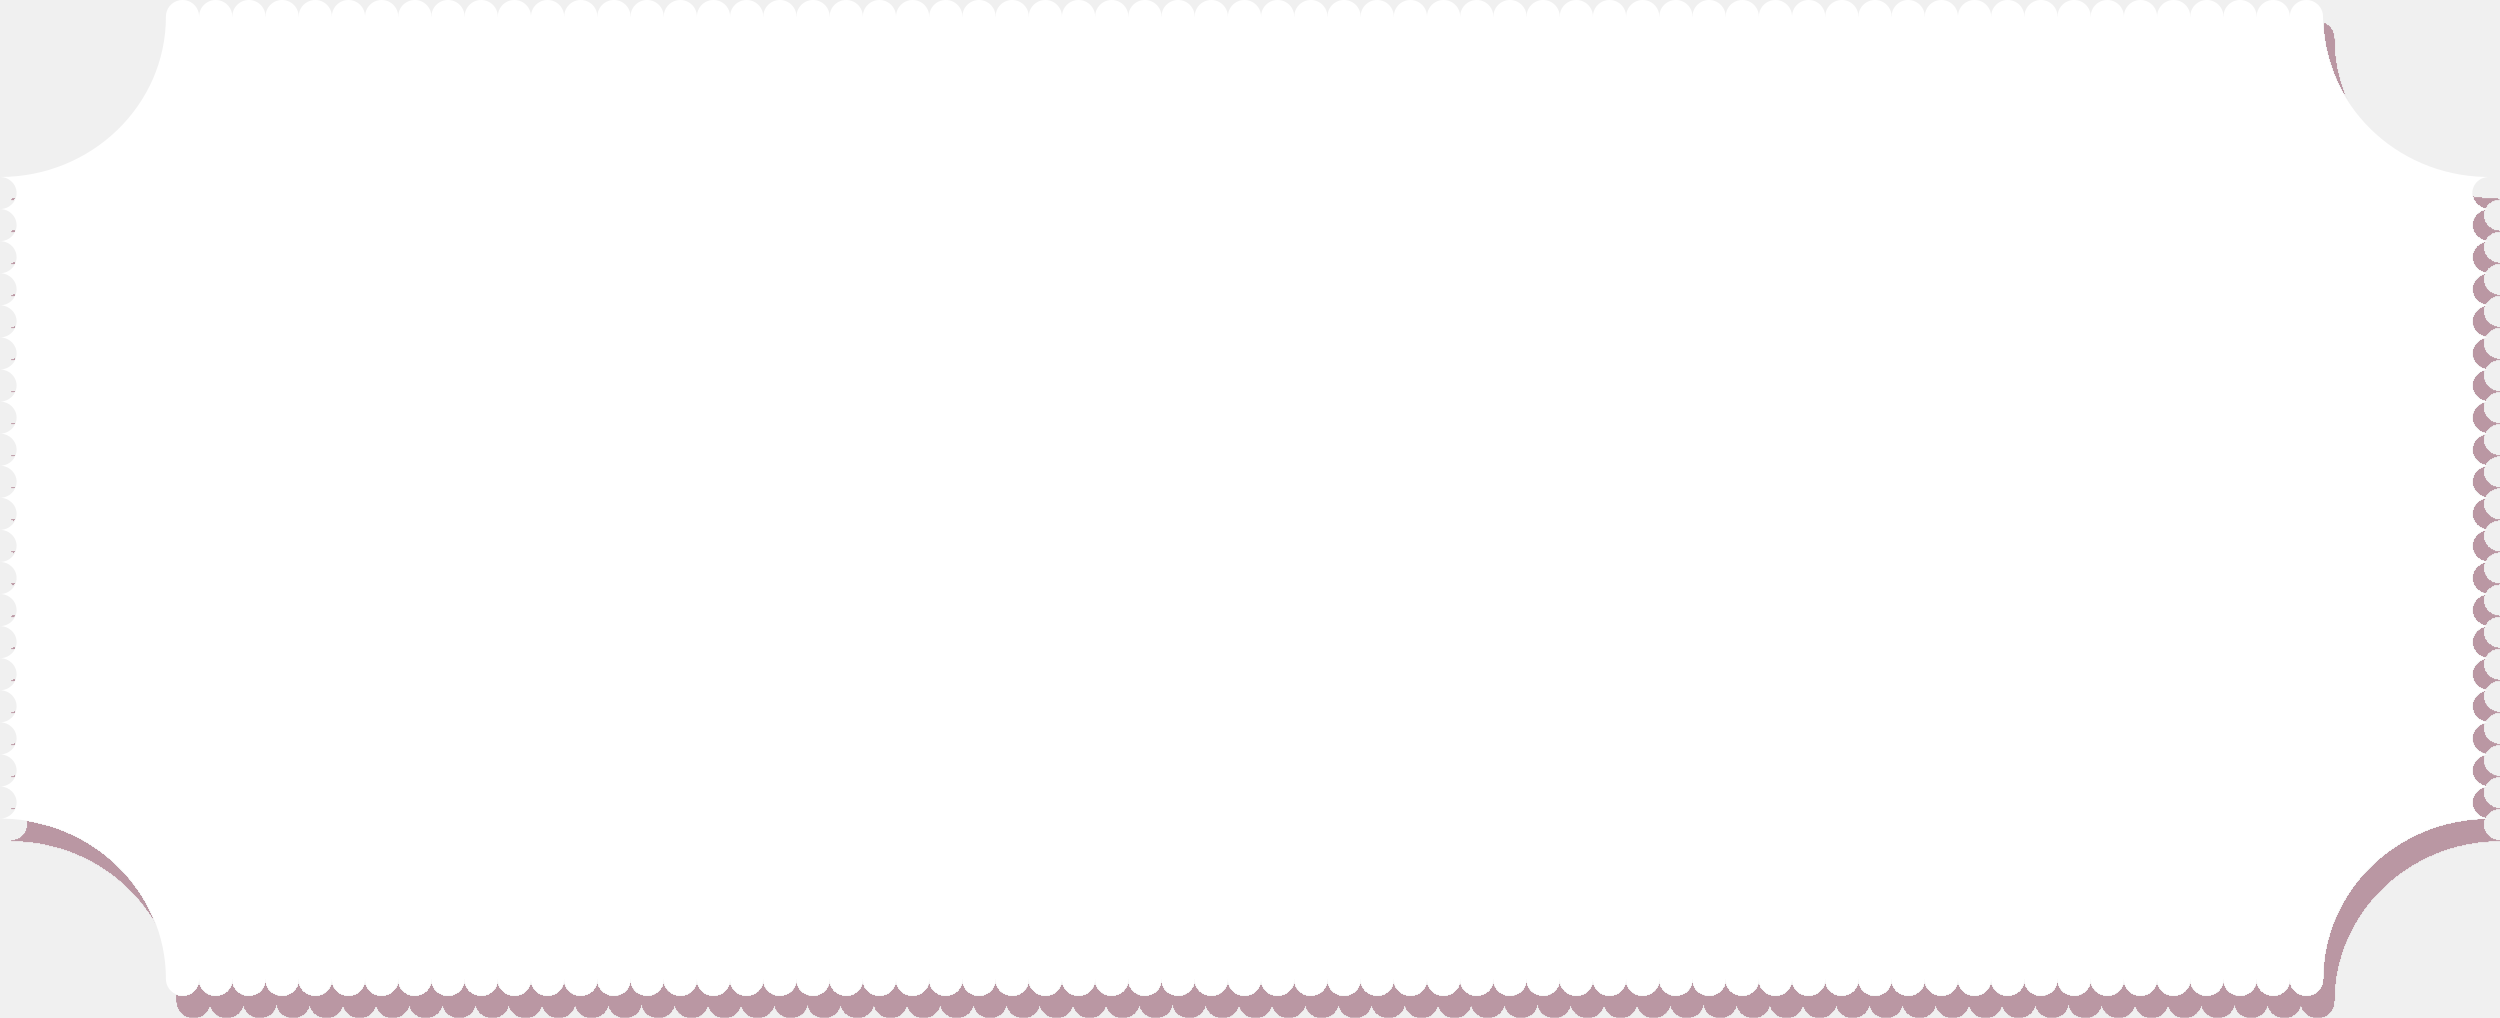
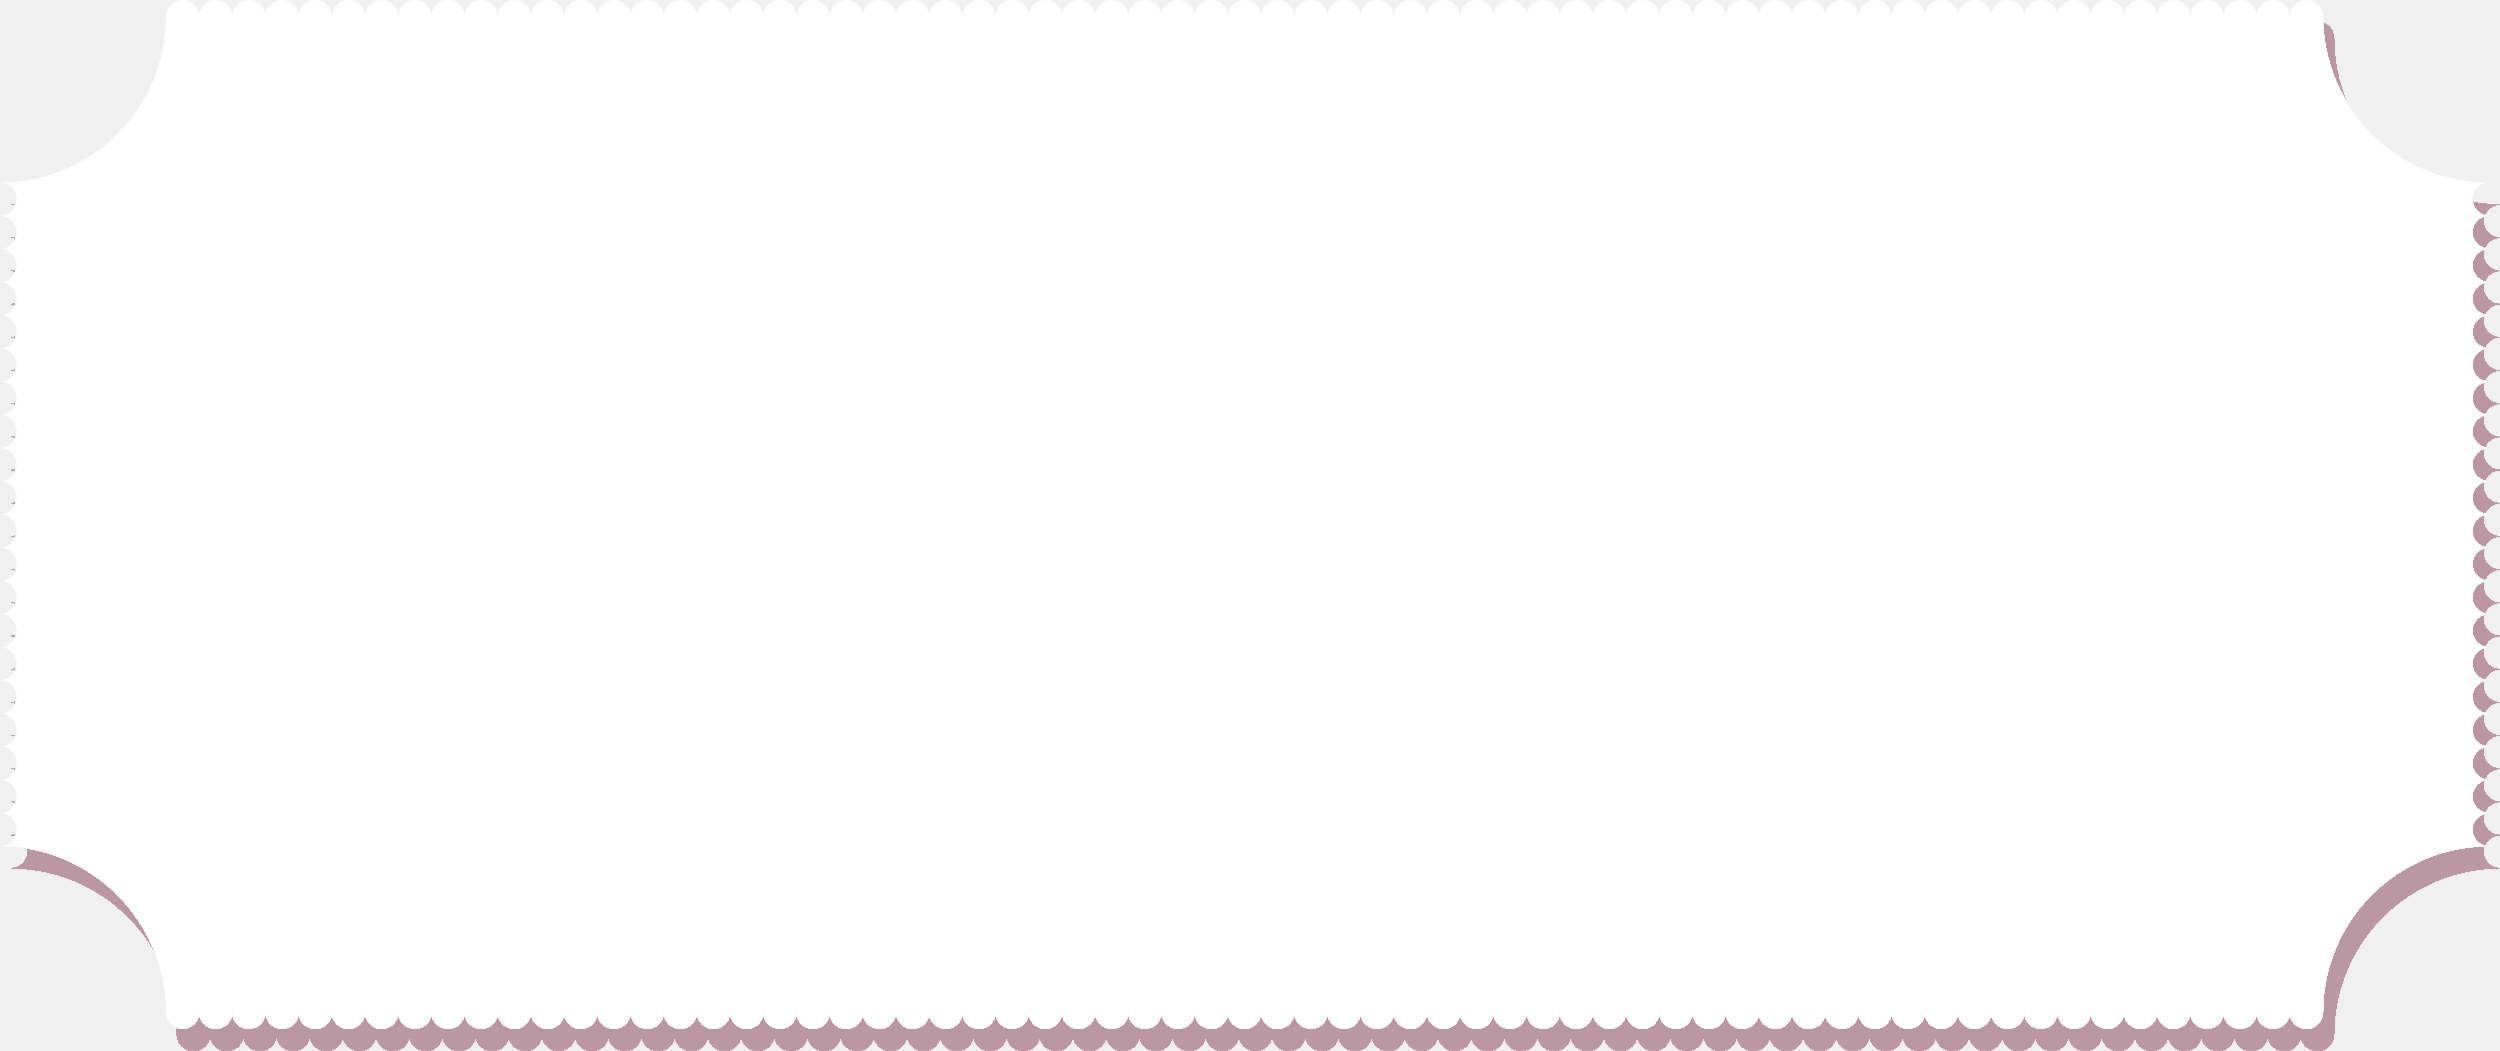
- <svg xmlns="http://www.w3.org/2000/svg" preserveAspectRatio="none" overflow="visible" style="display: block;" width="452" height="184" viewBox="0 0 452 184" fill="none">
-   <g id="ticket" filter="url(#filter0_d_0_392)">
-     <circle id="Ellipse 26583" cx="111" cy="177" r="3" fill="white" />
+ <svg xmlns="http://www.w3.org/2000/svg" preserveAspectRatio="none" overflow="visible" style="display: block;" width="452" height="190" viewBox="0 0 452 190" fill="none">
+   <g id="ticket" filter="url(#filter0_d_0_71)">
+     <circle id="Ellipse 26583" cx="111" cy="183" r="3" fill="white" />
    <circle id="Ellipse 26664" cx="111" cy="3" r="3" fill="white" />
-     <circle id="Ellipse 26623" cx="351" cy="177" r="3" fill="white" />
+     <circle id="Ellipse 26623" cx="351" cy="183" r="3" fill="white" />
    <circle id="Ellipse 26665" cx="351" cy="3" r="3" fill="white" />
-     <circle id="Ellipse 26624" cx="231" cy="177" r="3" fill="white" />
+     <circle id="Ellipse 26624" cx="231" cy="183" r="3" fill="white" />
    <circle id="Ellipse 26666" cx="231" cy="3" r="3" fill="white" />
-     <circle id="Ellipse 26593" cx="171" cy="177" r="3" fill="white" />
+     <circle id="Ellipse 26593" cx="171" cy="183" r="3" fill="white" />
    <circle id="Ellipse 26667" cx="171" cy="3" r="3" fill="white" />
-     <circle id="Ellipse 26625" cx="411" cy="177" r="3" fill="white" />
+     <circle id="Ellipse 26625" cx="411" cy="183" r="3" fill="white" />
    <circle id="Ellipse 26668" cx="411" cy="3" r="3" fill="white" />
-     <circle id="Ellipse 26604" cx="51" cy="177" r="3" fill="white" />
+     <circle id="Ellipse 26604" cx="51" cy="183" r="3" fill="white" />
    <circle id="Ellipse 26669" cx="51" cy="3" r="3" fill="white" />
-     <circle id="Ellipse 26626" cx="291" cy="177" r="3" fill="white" />
+     <circle id="Ellipse 26626" cx="291" cy="183" r="3" fill="white" />
    <circle id="Ellipse 26670" cx="291" cy="3" r="3" fill="white" />
-     <circle id="Ellipse 26588" cx="141" cy="177" r="3" fill="white" />
+     <circle id="Ellipse 26588" cx="141" cy="183" r="3" fill="white" />
    <circle id="Ellipse 26671" cx="141" cy="3" r="3" fill="white" />
-     <circle id="Ellipse 26627" cx="381" cy="177" r="3" fill="white" />
+     <circle id="Ellipse 26627" cx="381" cy="183" r="3" fill="white" />
    <circle id="Ellipse 26672" cx="381" cy="3" r="3" fill="white" />
-     <circle id="Ellipse 26628" cx="261" cy="177" r="3" fill="white" />
+     <circle id="Ellipse 26628" cx="261" cy="183" r="3" fill="white" />
    <circle id="Ellipse 26673" cx="261" cy="3" r="3" fill="white" />
-     <circle id="Ellipse 26594" cx="201" cy="177" r="3" fill="white" />
+     <circle id="Ellipse 26594" cx="201" cy="183" r="3" fill="white" />
    <circle id="Ellipse 26674" cx="201" cy="3" r="3" fill="white" />
-     <circle id="Ellipse 26606" cx="81" cy="177" r="3" fill="white" />
+     <circle id="Ellipse 26606" cx="81" cy="183" r="3" fill="white" />
    <circle id="Ellipse 26675" cx="81" cy="3" r="3" fill="white" />
-     <circle id="Ellipse 26630" cx="321" cy="177" r="3" fill="white" />
+     <circle id="Ellipse 26630" cx="321" cy="183" r="3" fill="white" />
    <circle id="Ellipse 26676" cx="321" cy="3" r="3" fill="white" />
-     <circle id="Ellipse 26584" cx="117" cy="177" r="3" fill="white" />
+     <circle id="Ellipse 26584" cx="117" cy="183" r="3" fill="white" />
    <circle id="Ellipse 26677" cx="117" cy="3" r="3" fill="white" />
-     <circle id="Ellipse 26631" cx="357" cy="177" r="3" fill="white" />
+     <circle id="Ellipse 26631" cx="357" cy="183" r="3" fill="white" />
    <circle id="Ellipse 26678" cx="357" cy="3" r="3" fill="white" />
-     <circle id="Ellipse 26632" cx="237" cy="177" r="3" fill="white" />
+     <circle id="Ellipse 26632" cx="237" cy="183" r="3" fill="white" />
    <circle id="Ellipse 26679" cx="237" cy="3" r="3" fill="white" />
-     <circle id="Ellipse 26595" cx="177" cy="177" r="3" fill="white" />
+     <circle id="Ellipse 26595" cx="177" cy="183" r="3" fill="white" />
    <circle id="Ellipse 26680" cx="177" cy="3" r="3" fill="white" />
-     <circle id="Ellipse 26633" cx="417" cy="177" r="3" fill="white" />
+     <circle id="Ellipse 26633" cx="417" cy="183" r="3" fill="white" />
    <circle id="Ellipse 26681" cx="417" cy="3" r="3" fill="white" />
-     <circle id="Ellipse 26608" cx="57" cy="177" r="3" fill="white" />
+     <circle id="Ellipse 26608" cx="57" cy="183" r="3" fill="white" />
    <circle id="Ellipse 26682" cx="57" cy="3" r="3" fill="white" />
-     <circle id="Ellipse 26634" cx="297" cy="177" r="3" fill="white" />
+     <circle id="Ellipse 26634" cx="297" cy="183" r="3" fill="white" />
    <circle id="Ellipse 26683" cx="297" cy="3" r="3" fill="white" />
-     <circle id="Ellipse 26589" cx="147" cy="177" r="3" fill="white" />
+     <circle id="Ellipse 26589" cx="147" cy="183" r="3" fill="white" />
    <circle id="Ellipse 26684" cx="147" cy="3" r="3" fill="white" />
-     <circle id="Ellipse 26635" cx="387" cy="177" r="3" fill="white" />
+     <circle id="Ellipse 26635" cx="387" cy="183" r="3" fill="white" />
    <circle id="Ellipse 26685" cx="387" cy="3" r="3" fill="white" />
-     <circle id="Ellipse 26636" cx="267" cy="177" r="3" fill="white" />
+     <circle id="Ellipse 26636" cx="267" cy="183" r="3" fill="white" />
    <circle id="Ellipse 26686" cx="267" cy="3" r="3" fill="white" />
-     <circle id="Ellipse 26596" cx="207" cy="177" r="3" fill="white" />
+     <circle id="Ellipse 26596" cx="207" cy="183" r="3" fill="white" />
    <circle id="Ellipse 26687" cx="207" cy="3" r="3" fill="white" />
-     <circle id="Ellipse 26610" cx="87" cy="177" r="3" fill="white" />
+     <circle id="Ellipse 26610" cx="87" cy="183" r="3" fill="white" />
    <circle id="Ellipse 26688" cx="87" cy="3" r="3" fill="white" />
-     <circle id="Ellipse 26638" cx="327" cy="177" r="3" fill="white" />
+     <circle id="Ellipse 26638" cx="327" cy="183" r="3" fill="white" />
    <circle id="Ellipse 26689" cx="327" cy="3" r="3" fill="white" />
-     <circle id="Ellipse 26585" cx="123" cy="177" r="3" fill="white" />
+     <circle id="Ellipse 26585" cx="123" cy="183" r="3" fill="white" />
    <circle id="Ellipse 26690" cx="123" cy="3" r="3" fill="white" />
-     <circle id="Ellipse 26639" cx="363" cy="177" r="3" fill="white" />
+     <circle id="Ellipse 26639" cx="363" cy="183" r="3" fill="white" />
    <circle id="Ellipse 26691" cx="363" cy="3" r="3" fill="white" />
-     <circle id="Ellipse 26640" cx="243" cy="177" r="3" fill="white" />
+     <circle id="Ellipse 26640" cx="243" cy="183" r="3" fill="white" />
    <circle id="Ellipse 26692" cx="243" cy="3" r="3" fill="white" />
-     <circle id="Ellipse 26597" cx="183" cy="177" r="3" fill="white" />
+     <circle id="Ellipse 26597" cx="183" cy="183" r="3" fill="white" />
    <circle id="Ellipse 26693" cx="183" cy="3" r="3" fill="white" />
-     <circle id="Ellipse 26612" cx="63" cy="177" r="3" fill="white" />
+     <circle id="Ellipse 26612" cx="63" cy="183" r="3" fill="white" />
    <circle id="Ellipse 26694" cx="63" cy="3" r="3" fill="white" />
-     <circle id="Ellipse 26642" cx="303" cy="177" r="3" fill="white" />
+     <circle id="Ellipse 26642" cx="303" cy="183" r="3" fill="white" />
    <circle id="Ellipse 26695" cx="303" cy="3" r="3" fill="white" />
-     <circle id="Ellipse 26590" cx="153" cy="177" r="3" fill="white" />
+     <circle id="Ellipse 26590" cx="153" cy="183" r="3" fill="white" />
    <circle id="Ellipse 26696" cx="153" cy="3" r="3" fill="white" />
-     <circle id="Ellipse 26643" cx="393" cy="177" r="3" fill="white" />
+     <circle id="Ellipse 26643" cx="393" cy="183" r="3" fill="white" />
    <circle id="Ellipse 26697" cx="393" cy="3" r="3" fill="white" />
-     <circle id="Ellipse 26613" cx="33" cy="177" r="3" fill="white" />
+     <circle id="Ellipse 26613" cx="33" cy="183" r="3" fill="white" />
    <circle id="Ellipse 26698" cx="33" cy="3" r="3" fill="white" />
-     <circle id="Ellipse 26644" cx="273" cy="177" r="3" fill="white" />
+     <circle id="Ellipse 26644" cx="273" cy="183" r="3" fill="white" />
    <circle id="Ellipse 26699" cx="273" cy="3" r="3" fill="white" />
-     <circle id="Ellipse 26598" cx="213" cy="177" r="3" fill="white" />
+     <circle id="Ellipse 26598" cx="213" cy="183" r="3" fill="white" />
    <circle id="Ellipse 26700" cx="213" cy="3" r="3" fill="white" />
-     <circle id="Ellipse 26614" cx="93" cy="177" r="3" fill="white" />
+     <circle id="Ellipse 26614" cx="93" cy="183" r="3" fill="white" />
    <circle id="Ellipse 26701" cx="93" cy="3" r="3" fill="white" />
-     <circle id="Ellipse 26646" cx="333" cy="177" r="3" fill="white" />
+     <circle id="Ellipse 26646" cx="333" cy="183" r="3" fill="white" />
    <circle id="Ellipse 26702" cx="333" cy="3" r="3" fill="white" />
-     <circle id="Ellipse 26586" cx="129" cy="177" r="3" fill="white" />
+     <circle id="Ellipse 26586" cx="129" cy="183" r="3" fill="white" />
    <circle id="Ellipse 26703" cx="129" cy="3" r="3" fill="white" />
-     <circle id="Ellipse 26647" cx="369" cy="177" r="3" fill="white" />
+     <circle id="Ellipse 26647" cx="369" cy="183" r="3" fill="white" />
    <circle id="Ellipse 26704" cx="369" cy="3" r="3" fill="white" />
-     <circle id="Ellipse 26648" cx="249" cy="177" r="3" fill="white" />
+     <circle id="Ellipse 26648" cx="249" cy="183" r="3" fill="white" />
    <circle id="Ellipse 26705" cx="249" cy="3" r="3" fill="white" />
-     <circle id="Ellipse 26599" cx="189" cy="177" r="3" fill="white" />
+     <circle id="Ellipse 26599" cx="189" cy="183" r="3" fill="white" />
    <circle id="Ellipse 26706" cx="189" cy="3" r="3" fill="white" />
-     <circle id="Ellipse 26616" cx="69" cy="177" r="3" fill="white" />
+     <circle id="Ellipse 26616" cx="69" cy="183" r="3" fill="white" />
    <circle id="Ellipse 26707" cx="69" cy="3" r="3" fill="white" />
-     <circle id="Ellipse 26650" cx="309" cy="177" r="3" fill="white" />
+     <circle id="Ellipse 26650" cx="309" cy="183" r="3" fill="white" />
    <circle id="Ellipse 26708" cx="309" cy="3" r="3" fill="white" />
-     <circle id="Ellipse 26591" cx="159" cy="177" r="3" fill="white" />
+     <circle id="Ellipse 26591" cx="159" cy="183" r="3" fill="white" />
    <circle id="Ellipse 26709" cx="159" cy="3" r="3" fill="white" />
-     <circle id="Ellipse 26651" cx="399" cy="177" r="3" fill="white" />
+     <circle id="Ellipse 26651" cx="399" cy="183" r="3" fill="white" />
    <circle id="Ellipse 26710" cx="399" cy="3" r="3" fill="white" />
-     <circle id="Ellipse 26617" cx="39" cy="177" r="3" fill="white" />
+     <circle id="Ellipse 26617" cx="39" cy="183" r="3" fill="white" />
    <circle id="Ellipse 26711" cx="39" cy="3" r="3" fill="white" />
-     <circle id="Ellipse 26652" cx="279" cy="177" r="3" fill="white" />
+     <circle id="Ellipse 26652" cx="279" cy="183" r="3" fill="white" />
    <circle id="Ellipse 26712" cx="279" cy="3" r="3" fill="white" />
-     <circle id="Ellipse 26600" cx="219" cy="177" r="3" fill="white" />
+     <circle id="Ellipse 26600" cx="219" cy="183" r="3" fill="white" />
    <circle id="Ellipse 26713" cx="219" cy="3" r="3" fill="white" />
-     <circle id="Ellipse 26618" cx="99" cy="177" r="3" fill="white" />
+     <circle id="Ellipse 26618" cx="99" cy="183" r="3" fill="white" />
    <circle id="Ellipse 26714" cx="99" cy="3" r="3" fill="white" />
-     <circle id="Ellipse 26654" cx="339" cy="177" r="3" fill="white" />
+     <circle id="Ellipse 26654" cx="339" cy="183" r="3" fill="white" />
    <circle id="Ellipse 26715" cx="339" cy="3" r="3" fill="white" />
-     <circle id="Ellipse 26587" cx="135" cy="177" r="3" fill="white" />
+     <circle id="Ellipse 26587" cx="135" cy="183" r="3" fill="white" />
    <circle id="Ellipse 26716" cx="135" cy="3" r="3" fill="white" />
-     <circle id="Ellipse 26655" cx="375" cy="177" r="3" fill="white" />
+     <circle id="Ellipse 26655" cx="375" cy="183" r="3" fill="white" />
    <circle id="Ellipse 26717" cx="375" cy="3" r="3" fill="white" />
-     <path id="Subtract" d="M420 3C420 18.766 433.015 31.593 449.226 31.99L450 32C448.343 32 447 33.299 447 34.9C447 36.502 448.343 37.8 450 37.8C448.343 37.8 447 39.099 447 40.7C447 42.295 448.333 43.59 449.98 43.6C448.333 43.61 447 44.905 447 46.5C447 48.052 448.261 49.319 449.846 49.397L450 49.4C448.343 49.4 447 50.698 447 52.3C447 53.851 448.261 55.119 449.846 55.196L450 55.2C448.343 55.2 447 56.498 447 58.1C447 59.651 448.261 60.919 449.846 60.996L450 61C448.343 61 447 62.298 447 63.899C447 65.501 448.343 66.8 450 66.8C448.343 66.8 447 68.099 447 69.7C447 71.302 448.343 72.6 450 72.6C448.343 72.6 447 73.898 447 75.5C447 77.052 448.261 78.319 449.846 78.397L450 78.4C448.343 78.4 447 79.698 447 81.3C447 82.851 448.261 84.119 449.846 84.196L450 84.2C448.343 84.2 447 85.498 447 87.1C447 88.701 448.343 90 450 90C448.343 90 447 91.299 447 92.9C447 94.502 448.343 95.8 450 95.8C448.343 95.8 447 97.099 447 98.7C447 100.302 448.343 101.6 450 101.6C448.343 101.6 447 102.898 447 104.5C447 106.102 448.343 107.399 450 107.399C448.343 107.399 447 108.698 447 110.3C447 111.851 448.261 113.119 449.846 113.196L450 113.2C448.343 113.2 447 114.499 447 116.101C447 117.702 448.343 119 450 119C448.343 119 447 120.299 447 121.9C447 123.502 448.343 124.8 450 124.8C448.343 124.8 447 126.099 447 127.7C447 129.302 448.343 130.6 450 130.6C448.343 130.6 447 131.898 447 133.5C447 135.052 448.261 136.319 449.846 136.396L450 136.4C448.343 136.4 447 137.698 447 139.3C447 140.851 448.261 142.119 449.846 142.196L450 142.2C448.343 142.2 447 143.498 447 145.1C447 146.651 448.261 147.918 449.846 147.996L450 148C433.431 148 420 160.984 420 177H30C30 161.234 16.985 148.407 0.774 148.01L0 148C1.657 148 3 146.701 3 145.1C3 143.548 1.739 142.282 0.154 142.204L0 142.2C1.657 142.2 3 140.901 3 139.3C3 137.748 1.739 136.481 0.154 136.403L0 136.4C1.657 136.4 3 135.102 3 133.5C3 131.898 1.657 130.6 0 130.6C1.657 130.6 3 129.302 3 127.7C3 126.099 1.657 124.8 0 124.8C1.657 124.8 3 123.502 3 121.9C3 120.299 1.657 119 0 119C1.657 119 3 117.702 3 116.101C3 114.499 1.657 113.2 0 113.2C1.657 113.2 3 111.901 3 110.3C3 108.698 1.657 107.399 0 107.399C1.657 107.399 3 106.102 3 104.5C3 102.898 1.657 101.6 0 101.6C1.657 101.6 3 100.302 3 98.7C3 97.099 1.657 95.8 0 95.8C1.657 95.8 3 94.502 3 92.9C3 91.299 1.657 90 0 90C1.657 90 3 88.701 3 87.1C3 85.548 1.739 84.282 0.154 84.204L0 84.2C1.657 84.2 3 82.901 3 81.3C3 79.748 1.739 78.482 0.154 78.404L0 78.4C1.657 78.4 3 77.102 3 75.5C3 73.948 1.739 72.681 0.154 72.603L0 72.601V72.6C1.657 72.6 3 71.302 3 69.7C3 68.149 1.739 66.881 0.154 66.804L0 66.8C1.657 66.8 3 65.501 3 63.899C3 62.348 1.739 61.081 0.154 61.004L0 61C1.657 61 3 59.701 3 58.1C3 56.548 1.739 55.282 0.154 55.204L0 55.2C1.657 55.2 3 53.901 3 52.3C3 50.748 1.739 49.481 0.154 49.403L0 49.4C1.657 49.4 3 48.102 3 46.5C3 44.904 1.667 43.609 0.019 43.6C1.667 43.59 3 42.296 3 40.7C3 39.099 1.657 37.8 0 37.8C1.657 37.8 3 36.502 3 34.9C3 33.299 1.657 32 0 32C16.569 32 30 19.016 30 3H420Z" fill="white" />
-     <circle id="Ellipse 26656" cx="255" cy="177" r="3" fill="white" />
+     <path id="Subtract" d="M420 3C420 19.569 433.431 33 450 33C448.343 33 447 34.343 447 36C447 37.657 448.343 39 450 39C448.343 39 447 40.343 447 42C447 43.657 448.343 45 450 45C448.343 45 447 46.343 447 48C447 49.657 448.343 51 450 51C448.343 51 447 52.343 447 54C447 55.657 448.343 57 450 57C448.343 57 447 58.343 447 60C447 61.657 448.343 63 450 63C448.343 63 447 64.343 447 66C447 67.657 448.343 69 450 69C448.343 69 447 70.343 447 72C447 73.657 448.343 75 450 75C448.343 75 447 76.343 447 78C447 79.657 448.343 81 450 81C448.343 81 447 82.343 447 84C447 85.657 448.343 87 450 87C448.343 87 447 88.343 447 90C447 91.657 448.343 93 450 93C448.343 93 447 94.343 447 96C447 97.657 448.343 99 450 99C448.343 99 447 100.343 447 102C447 103.657 448.343 105 450 105C448.343 105 447 106.343 447 108C447 109.657 448.343 111 450 111C448.343 111 447 112.343 447 114C447 115.657 448.343 117 450 117C448.343 117 447 118.343 447 120C447 121.657 448.343 123 450 123C448.343 123 447 124.343 447 126C447 127.657 448.343 129 450 129C448.343 129 447 130.343 447 132C447 133.657 448.343 135 450 135C448.343 135 447 136.343 447 138C447 139.657 448.343 141 450 141C448.343 141 447 142.343 447 144C447 145.657 448.343 147 450 147C448.343 147 447 148.343 447 150C447 151.657 448.343 153 450 153C433.431 153 420 166.431 420 183H30C30 166.431 16.569 153 0 153C1.657 153 3 151.657 3 150C3 148.343 1.657 147 0 147C1.657 147 3 145.657 3 144C3 142.343 1.657 141 0 141C1.657 141 3 139.657 3 138C3 136.343 1.657 135 0 135C1.657 135 3 133.657 3 132C3 130.343 1.657 129 0 129C1.657 129 3 127.657 3 126C3 124.343 1.657 123 0 123C1.657 123 3 121.657 3 120C3 118.343 1.657 117 0 117C1.657 117 3 115.657 3 114C3 112.343 1.657 111 0 111C1.657 111 3 109.657 3 108C3 106.343 1.657 105 0 105C1.657 105 3 103.657 3 102C3 100.343 1.657 99 0 99C1.657 99 3 97.657 3 96C3 94.343 1.657 93 0 93C1.657 93 3 91.657 3 90C3 88.343 1.657 87 0 87C1.657 87 3 85.657 3 84C3 82.343 1.657 81 0 81C1.657 81 3 79.657 3 78C3 76.343 1.657 75 0 75C1.657 75 3 73.657 3 72C3 70.343 1.657 69 0 69C1.657 69 3 67.657 3 66C3 64.343 1.657 63 0 63C1.657 63 3 61.657 3 60C3 58.343 1.657 57 0 57C1.657 57 3 55.657 3 54C3 52.343 1.657 51 0 51C1.657 51 3 49.657 3 48C3 46.343 1.657 45 0 45C1.657 45 3 43.657 3 42C3 40.343 1.657 39 0 39C1.657 39 3 37.657 3 36C3 34.343 1.657 33 0 33C16.569 33 30 19.569 30 3H420Z" fill="white" />
+     <circle id="Ellipse 26656" cx="255" cy="183" r="3" fill="white" />
    <circle id="Ellipse 26718" cx="255" cy="3" r="3" fill="white" />
-     <circle id="Ellipse 26601" cx="195" cy="177" r="3" fill="white" />
+     <circle id="Ellipse 26601" cx="195" cy="183" r="3" fill="white" />
    <circle id="Ellipse 26719" cx="195" cy="3" r="3" fill="white" />
-     <circle id="Ellipse 26620" cx="75" cy="177" r="3" fill="white" />
+     <circle id="Ellipse 26620" cx="75" cy="183" r="3" fill="white" />
    <circle id="Ellipse 26720" cx="75" cy="3" r="3" fill="white" />
-     <circle id="Ellipse 26658" cx="315" cy="177" r="3" fill="white" />
+     <circle id="Ellipse 26658" cx="315" cy="183" r="3" fill="white" />
    <circle id="Ellipse 26721" cx="315" cy="3" r="3" fill="white" />
-     <circle id="Ellipse 26592" cx="165" cy="177" r="3" fill="white" />
+     <circle id="Ellipse 26592" cx="165" cy="183" r="3" fill="white" />
    <circle id="Ellipse 26722" cx="165" cy="3" r="3" fill="white" />
-     <circle id="Ellipse 26659" cx="405" cy="177" r="3" fill="white" />
+     <circle id="Ellipse 26659" cx="405" cy="183" r="3" fill="white" />
    <circle id="Ellipse 26723" cx="405" cy="3" r="3" fill="white" />
-     <circle id="Ellipse 26621" cx="45" cy="177" r="3" fill="white" />
+     <circle id="Ellipse 26621" cx="45" cy="183" r="3" fill="white" />
    <circle id="Ellipse 26724" cx="45" cy="3" r="3" fill="white" />
-     <circle id="Ellipse 26660" cx="285" cy="177" r="3" fill="white" />
+     <circle id="Ellipse 26660" cx="285" cy="183" r="3" fill="white" />
    <circle id="Ellipse 26725" cx="285" cy="3" r="3" fill="white" />
-     <circle id="Ellipse 26602" cx="225" cy="177" r="3" fill="white" />
+     <circle id="Ellipse 26602" cx="225" cy="183" r="3" fill="white" />
    <circle id="Ellipse 26726" cx="225" cy="3" r="3" fill="white" />
-     <circle id="Ellipse 26622" cx="105" cy="177" r="3" fill="white" />
+     <circle id="Ellipse 26622" cx="105" cy="183" r="3" fill="white" />
    <circle id="Ellipse 26727" cx="105" cy="3" r="3" fill="white" />
-     <circle id="Ellipse 26662" cx="345" cy="177" r="3" fill="white" />
+     <circle id="Ellipse 26662" cx="345" cy="183" r="3" fill="white" />
    <circle id="Ellipse 26728" cx="345" cy="3" r="3" fill="white" />
  </g>
  <defs>
-     <filter id="filter0_d_0_392" x="0" y="0" width="452" height="184" filterUnits="userSpaceOnUse" color-interpolation-filters="sRGB">
+     <filter id="filter0_d_0_71" x="0" y="0" width="452" height="190" filterUnits="userSpaceOnUse" color-interpolation-filters="sRGB">
      <feFlood flood-opacity="0" result="BackgroundImageFix" />
      <feColorMatrix in="SourceAlpha" type="matrix" values="0 0 0 0 0 0 0 0 0 0 0 0 0 0 0 0 0 0 127 0" result="hardAlpha" />
      <feOffset dx="2" dy="4" />
      <feComposite in2="hardAlpha" operator="out" />
      <feColorMatrix type="matrix" values="0 0 0 0 0.729 0 0 0 0 0.592 0 0 0 0 0.639 0 0 0 1 0" />
-       <feBlend mode="normal" in2="BackgroundImageFix" result="effect1_dropShadow_0_392" />
-       <feBlend mode="normal" in="SourceGraphic" in2="effect1_dropShadow_0_392" result="shape" />
+       <feBlend mode="normal" in2="BackgroundImageFix" result="effect1_dropShadow_0_71" />
+       <feBlend mode="normal" in="SourceGraphic" in2="effect1_dropShadow_0_71" result="shape" />
    </filter>
  </defs>
</svg>
